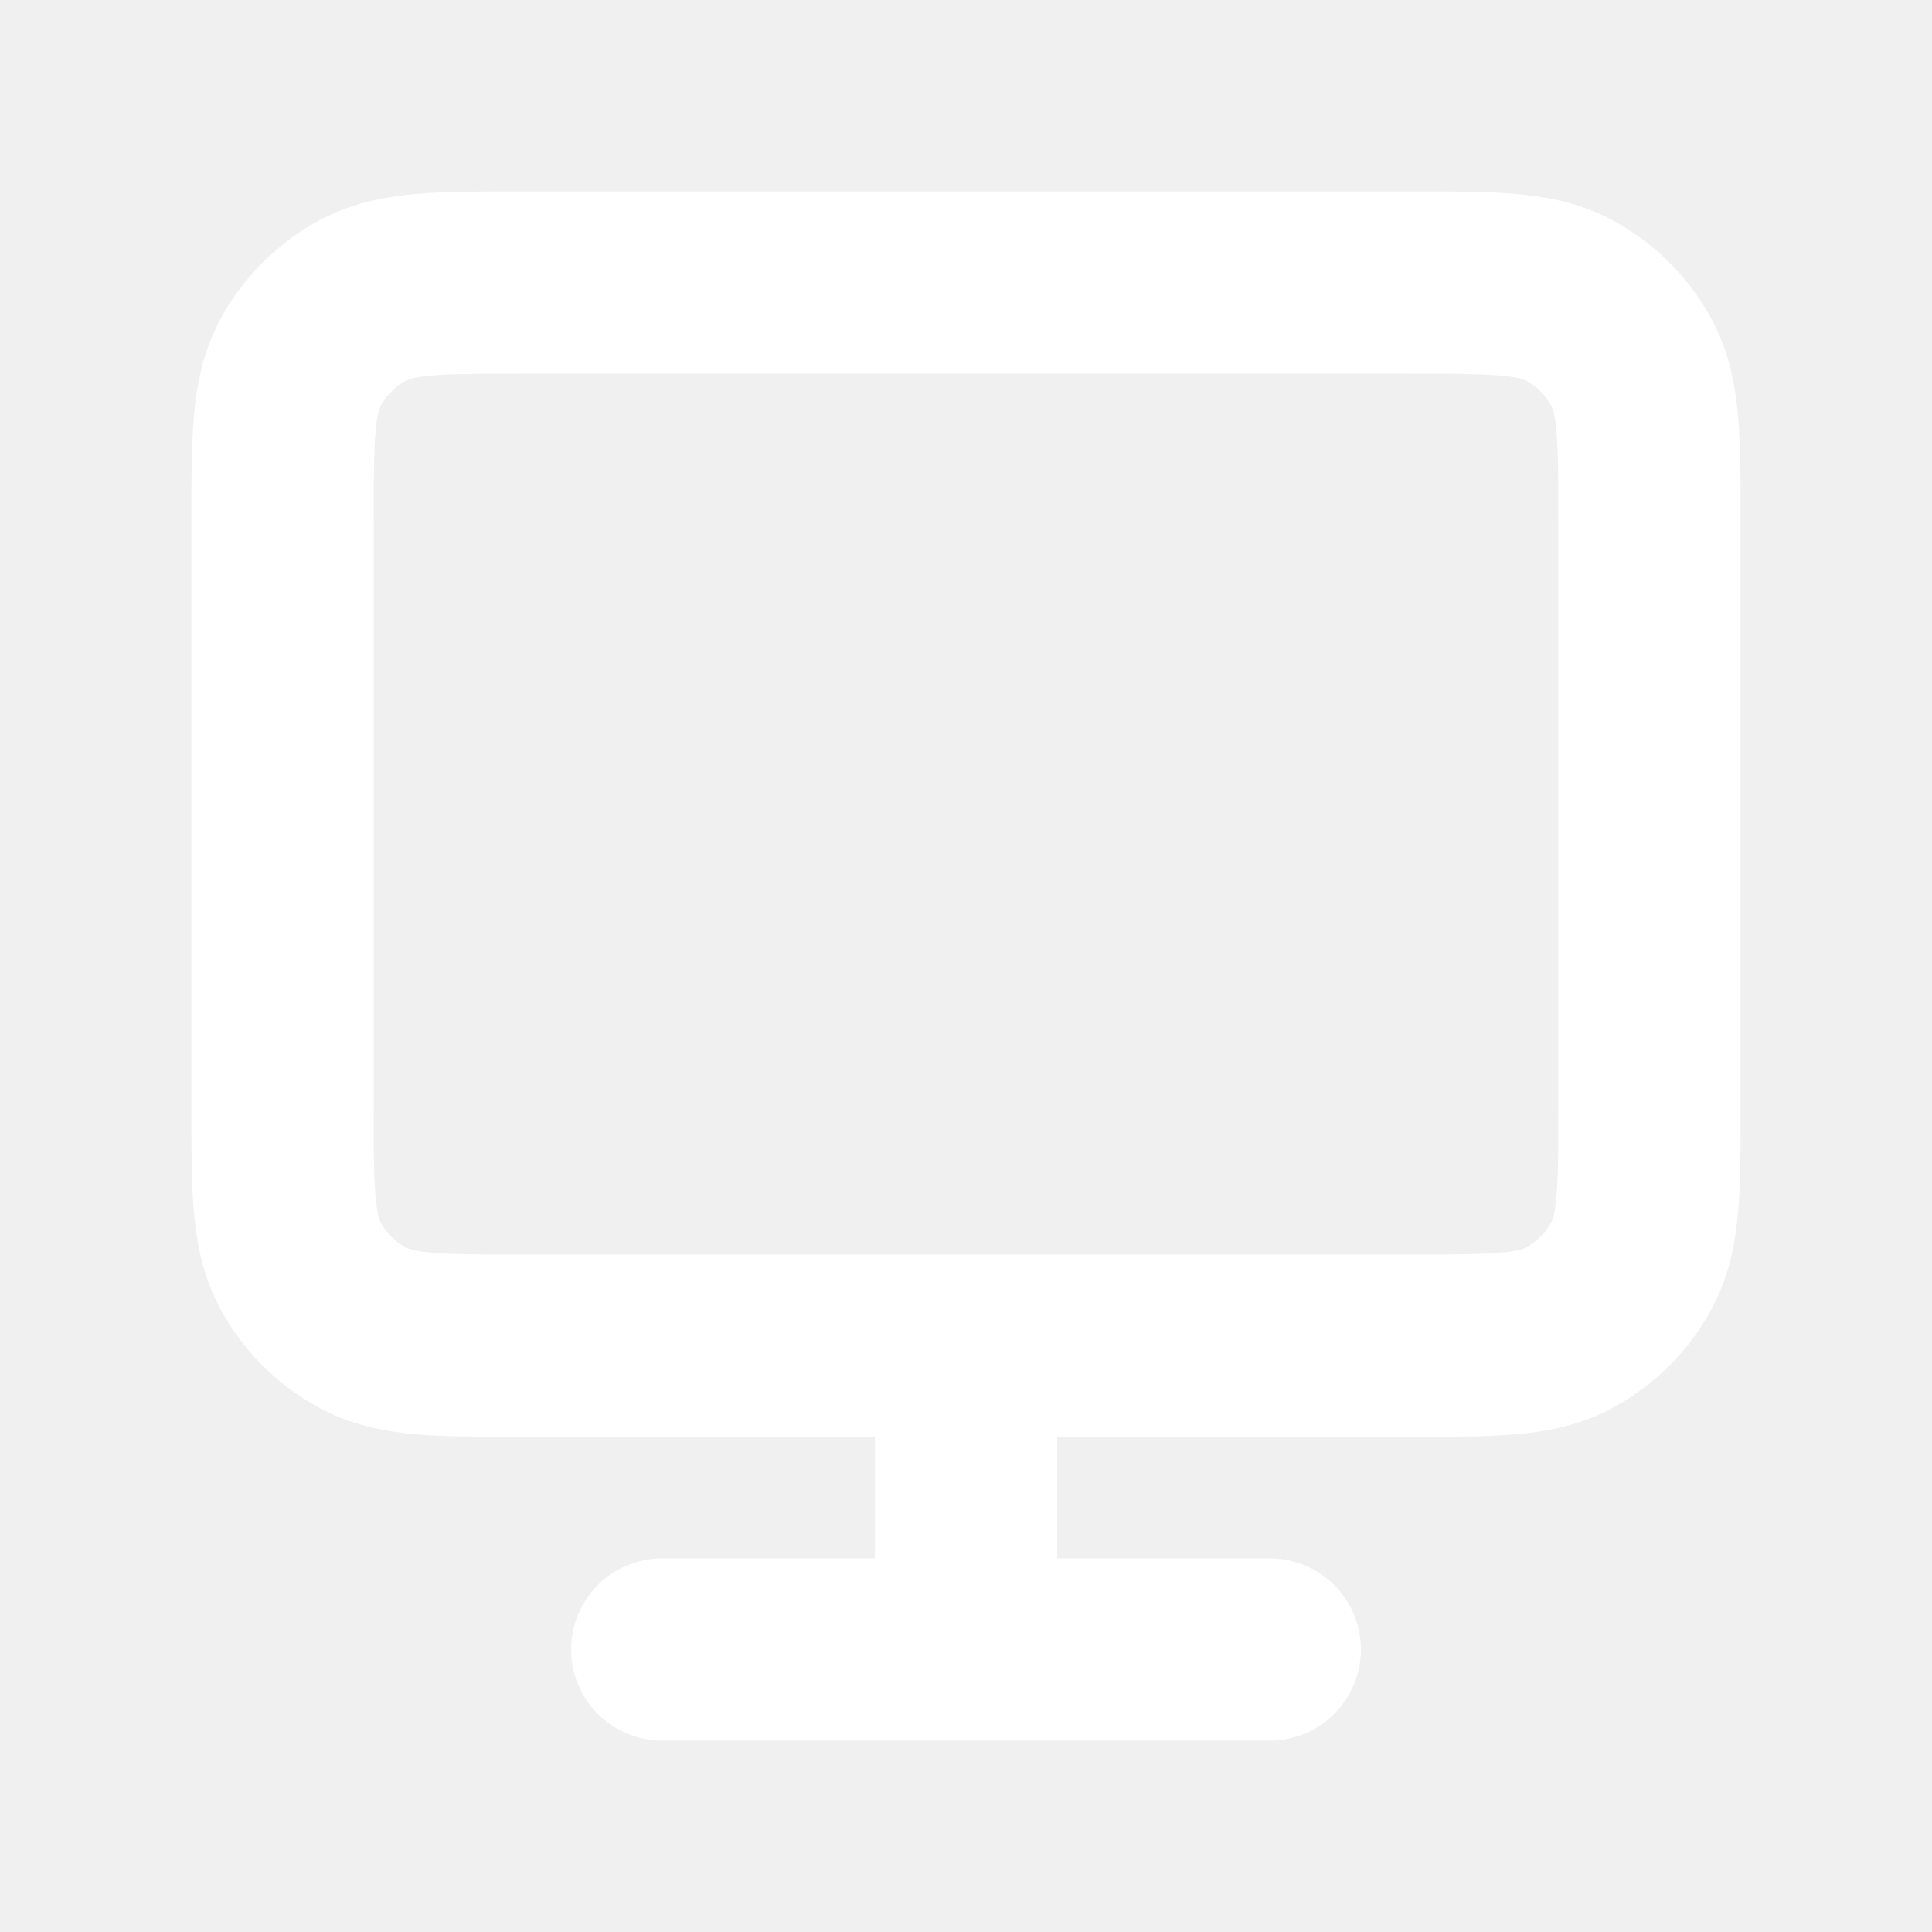
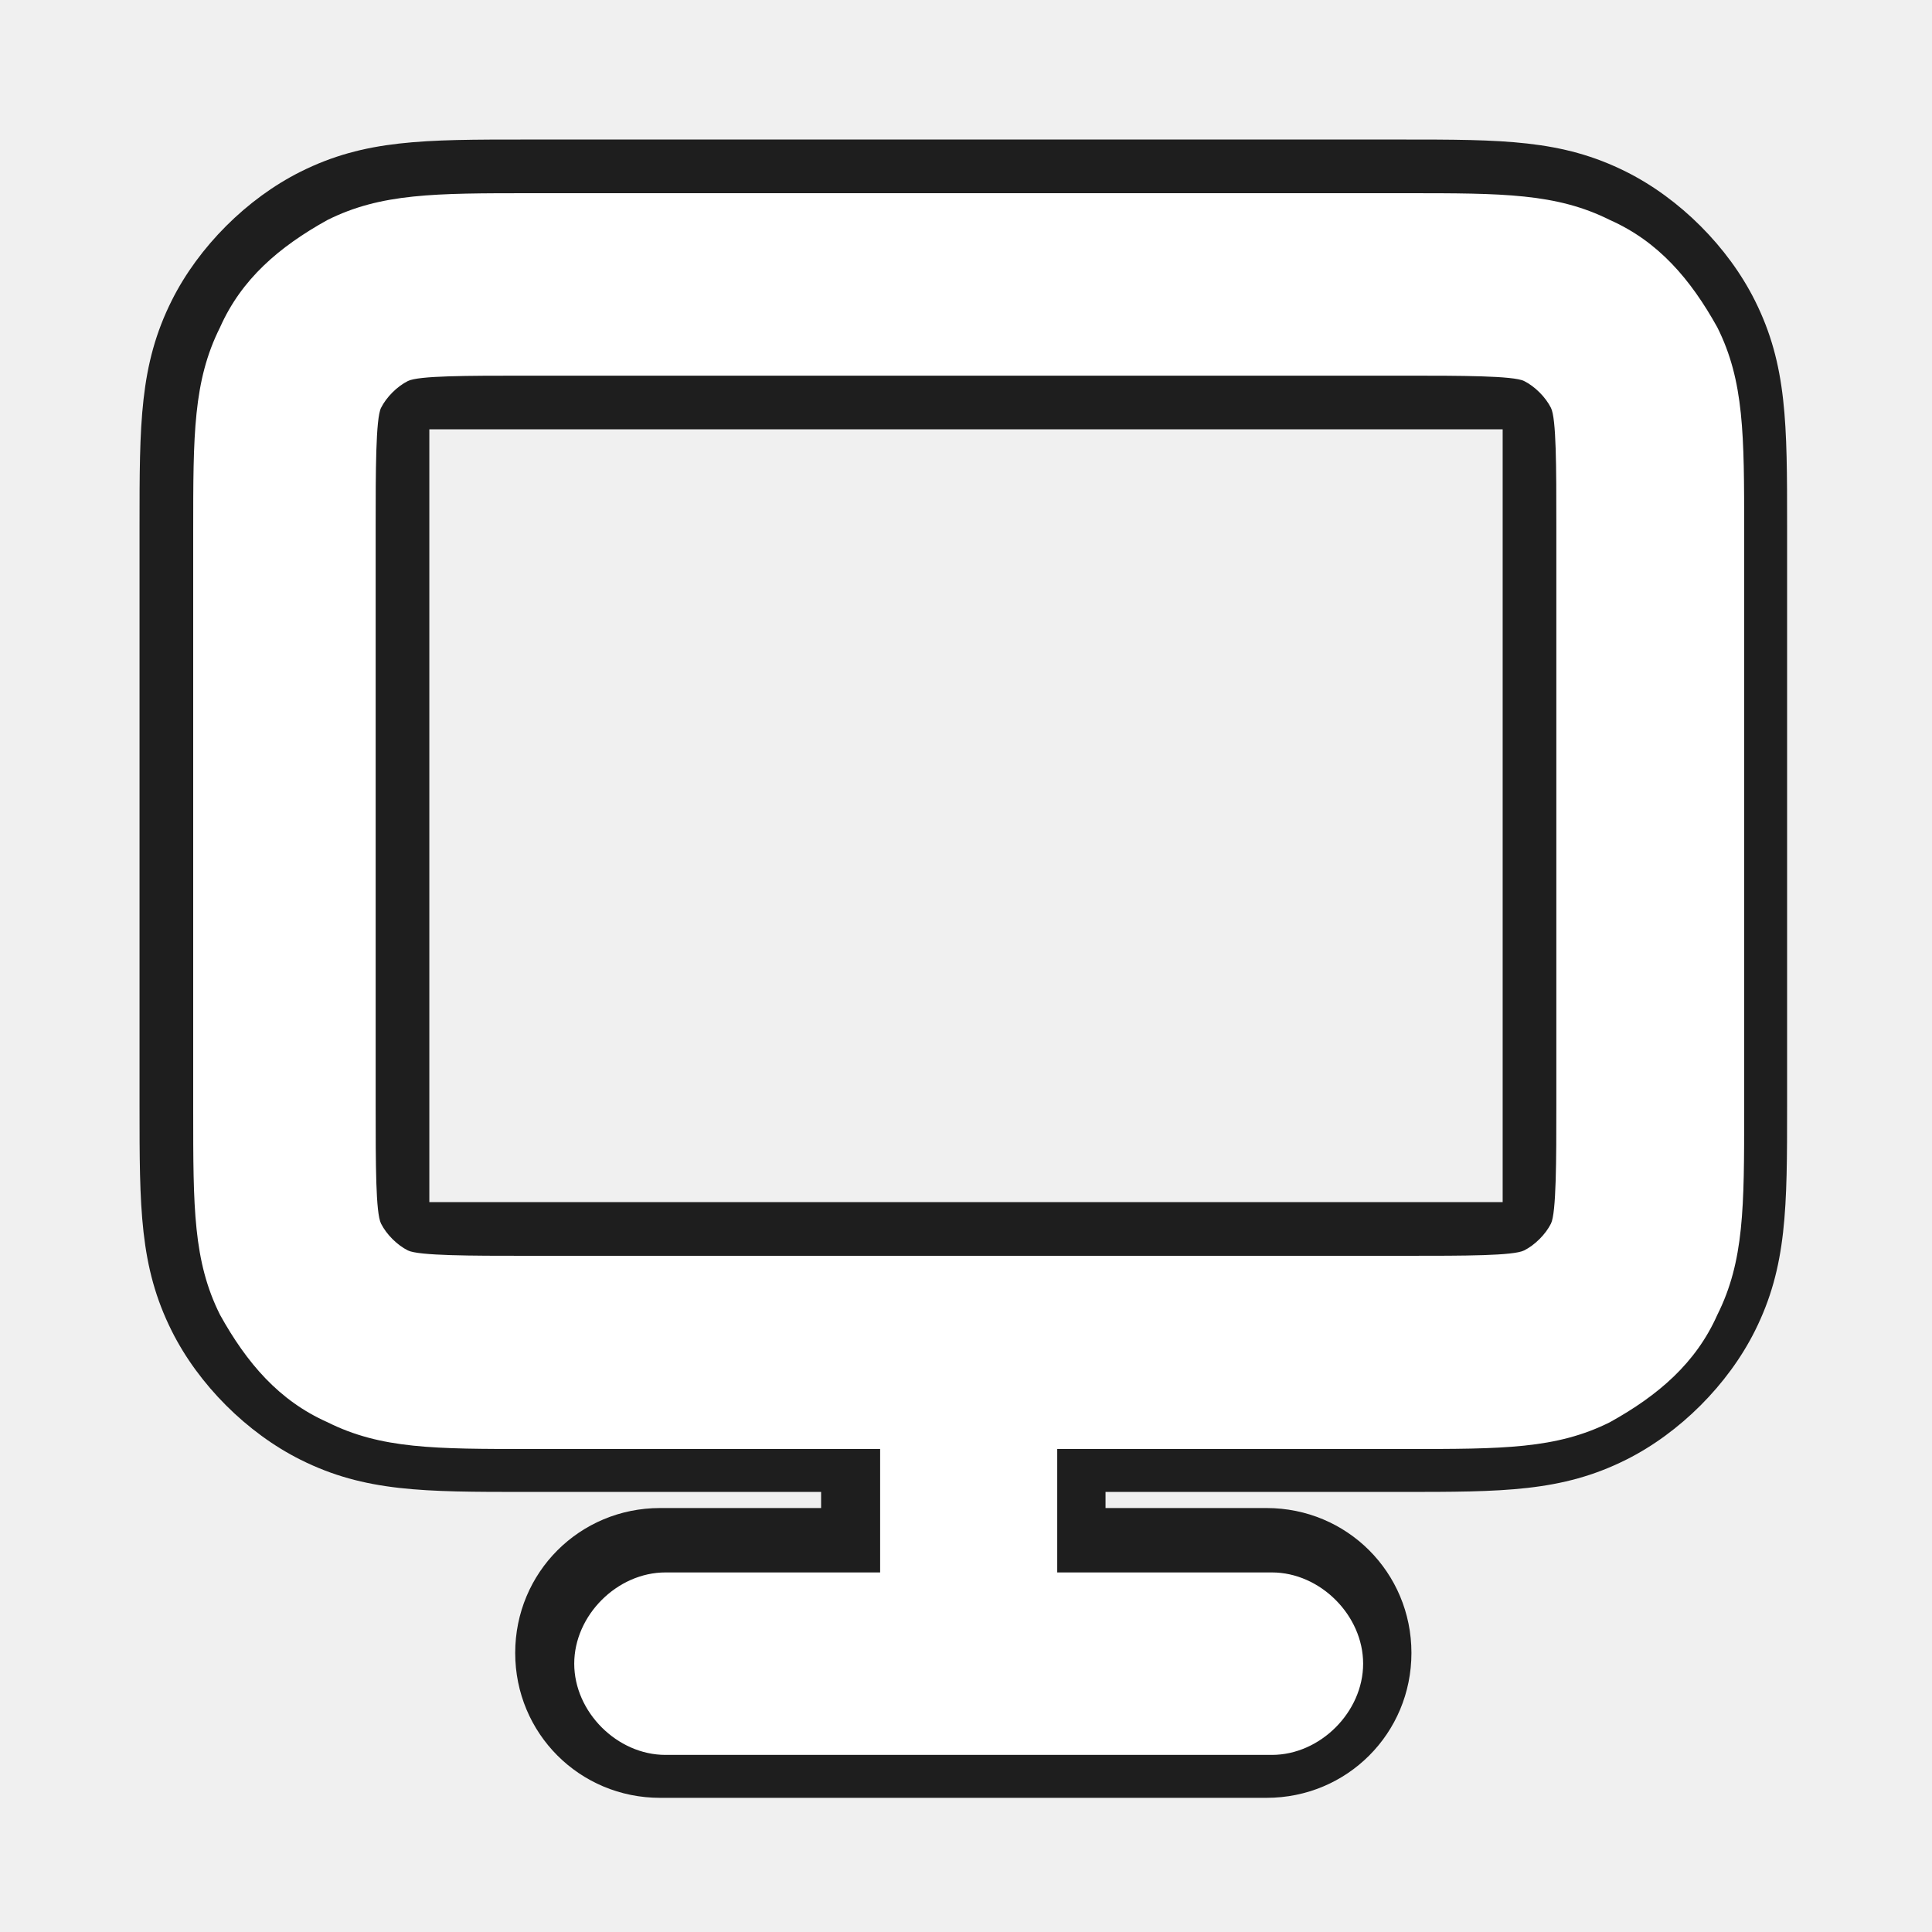
- <svg xmlns="http://www.w3.org/2000/svg" width="36px" height="36px" viewBox="-0.72 -0.72 25.44 25.44" fill="none">
-   <g id="SVGRepo_bgCarrier" stroke-width="0" />
-   <g id="SVGRepo_tracerCarrier" stroke-linecap="round" stroke-linejoin="round" />
-   <g id="SVGRepo_iconCarrier">
-     <path d="M12 17V21M8 21H16M6.2 17H17.8C18.92 17 19.48 17 19.908 16.782C20.284 16.59 20.59 16.284 20.782 15.908C21 15.48 21 14.92 21 13.8V6.2C21 5.08 21 4.52 20.782 4.092C20.59 3.716 20.284 3.41 19.908 3.218C19.48 3 18.92 3 17.8 3H6.2C5.08 3 4.52 3 4.092 3.218C3.716 3.41 3.41 3.716 3.218 4.092C3 4.52 3 5.08 3 6.2V13.8C3 14.92 3 15.48 3.218 15.908C3.41 16.284 3.716 16.59 4.092 16.782C4.52 17 5.08 17 6.2 17Z" stroke="#ffffff" stroke-width="2.4" stroke-linecap="round" />
+ <svg xmlns="http://www.w3.org/2000/svg" id="_레이어_1" data-name="레이어 1" version="1.1" viewBox="0 0 36 36">
+   <defs>
+     <style>
+       .cls-1 {
+         fill: #1e1e1e;
+       }
+ 
+       .cls-1, .cls-2 {
+         stroke-width: 0px;
+       }
+ 
+       .cls-2 {
+         fill: #fff;
+       }
+     </style>
+   </defs>
+   <g id="SVGRepo_iconCarrier" data-name="SVGRepo iconCarrier">
+     <g>
+       <path class="cls-2" d="M12.3,32.9c-1.2,0-2.2-1-2.2-2.2s1-2.2,2.2-2.2h3.5v-1.3h-6c-1.8,0-2.9,0-4-.5-1-.5-1.7-1.2-2.2-2.2-.5-1.1-.5-2.2-.5-4v-10.8c0-1.8,0-2.9.5-4,.5-1,1.2-1.7,2.2-2.2,1.1-.5,2.2-.5,4-.5h16.4c1.8,0,2.9,0,4,.5,1,.5,1.7,1.2,2.2,2.2.5,1.1.5,2.2.5,4v10.8c0,1.8,0,2.9-.5,4-.5,1-1.2,1.7-2.2,2.2-1.1.5-2.2.5-4,.5h-6v1.3h3.5c1.2,0,2.2,1,2.2,2.2s-1,2.2-2.2,2.2h-11.3ZM9.8,7.5c-.8,0-1.8,0-2,0-.1,0-.2.1-.3.3,0,.2,0,1.2,0,2v10.8c0,.8,0,1.8,0,2,0,.1.2.2.3.3.2,0,1.2,0,2,0h16.4c.8,0,1.8,0,2,0,.1,0,.2-.2.3-.3,0-.2,0-1.2,0-2v-10.8c0-.8,0-1.8,0-2,0-.1-.2-.2-.3-.3-.2,0-1.2,0-2,0H9.8Z" />
+       <path class="cls-1" d="M26.2,3.6c1.8,0,2.8,0,3.8.5.9.4,1.5,1.1,2,2,.5,1,.5,2,.5,3.8v10.8c0,1.8,0,2.8-.5,3.8-.4.9-1.1,1.5-2,2-1,.5-2,.5-3.8.5h-6.5v2.3h4c.9,0,1.7.8,1.7,1.7s-.8,1.7-1.7,1.7h-11.3c-.9,0-1.7-.8-1.7-1.7s.8-1.7,1.7-1.7h4v-2.3h-6.5c-1.8,0-2.8,0-3.8-.5-.9-.4-1.5-1.1-2-2-.5-1-.5-2-.5-3.8v-10.8c0-1.8,0-2.8.5-3.8.4-.9,1.1-1.5,2-2,1-.5,2-.5,3.8-.5h16.4M9.8,23.4h16.4c1.1,0,2,0,2.2-.1.2-.1.4-.3.5-.5.1-.2.1-1.2.1-2.2v-10.8c0-1.1,0-2-.1-2.2-.1-.2-.3-.4-.5-.5-.2-.1-1.2-.1-2.2-.1H9.8c-1.1,0-2,0-2.2.1-.2.1-.4.3-.5.5-.1.2-.1,1.2-.1,2.2v10.8c0,1.1,0,2,.1,2.2.1.2.3.4.5.5.2.1,1.2.1,2.2.1M26.2,2.6H9.8c-1.9,0-3,0-4.2.6-1,.5-1.9,1.4-2.4,2.4-.6,1.2-.6,2.3-.6,4.2v10.8c0,1.9,0,3,.6,4.2.5,1,1.4,1.9,2.4,2.4,1.2.6,2.3.6,4.2.6h5.5v.3h-3c-1.5,0-2.7,1.2-2.7,2.7s1.2,2.7,2.7,2.7h11.3c1.5,0,2.7-1.2,2.7-2.7s-1.2-2.7-2.7-2.7h-3v-.3h5.5c1.9,0,3,0,4.2-.6,1-.5,1.9-1.4,2.4-2.4.6-1.2.6-2.3.6-4.2v-10.8c0-1.9,0-3-.6-4.2-.5-1-1.4-1.9-2.4-2.4-1.2-.6-2.3-.6-4.2-.6h0ZM8,8c.3,0,1.2,0,1.8,0h16.4c.6,0,1.5,0,1.8,0,0,.3,0,1.2,0,1.8v10.8c0,.6,0,1.5,0,1.8-.3,0-1.2,0-1.8,0H9.8c-.6,0-1.5,0-1.8,0,0-.3,0-1.2,0-1.8v-10.8c0-.6,0-1.5,0-1.8h0Z" />
+     </g>
  </g>
</svg>
